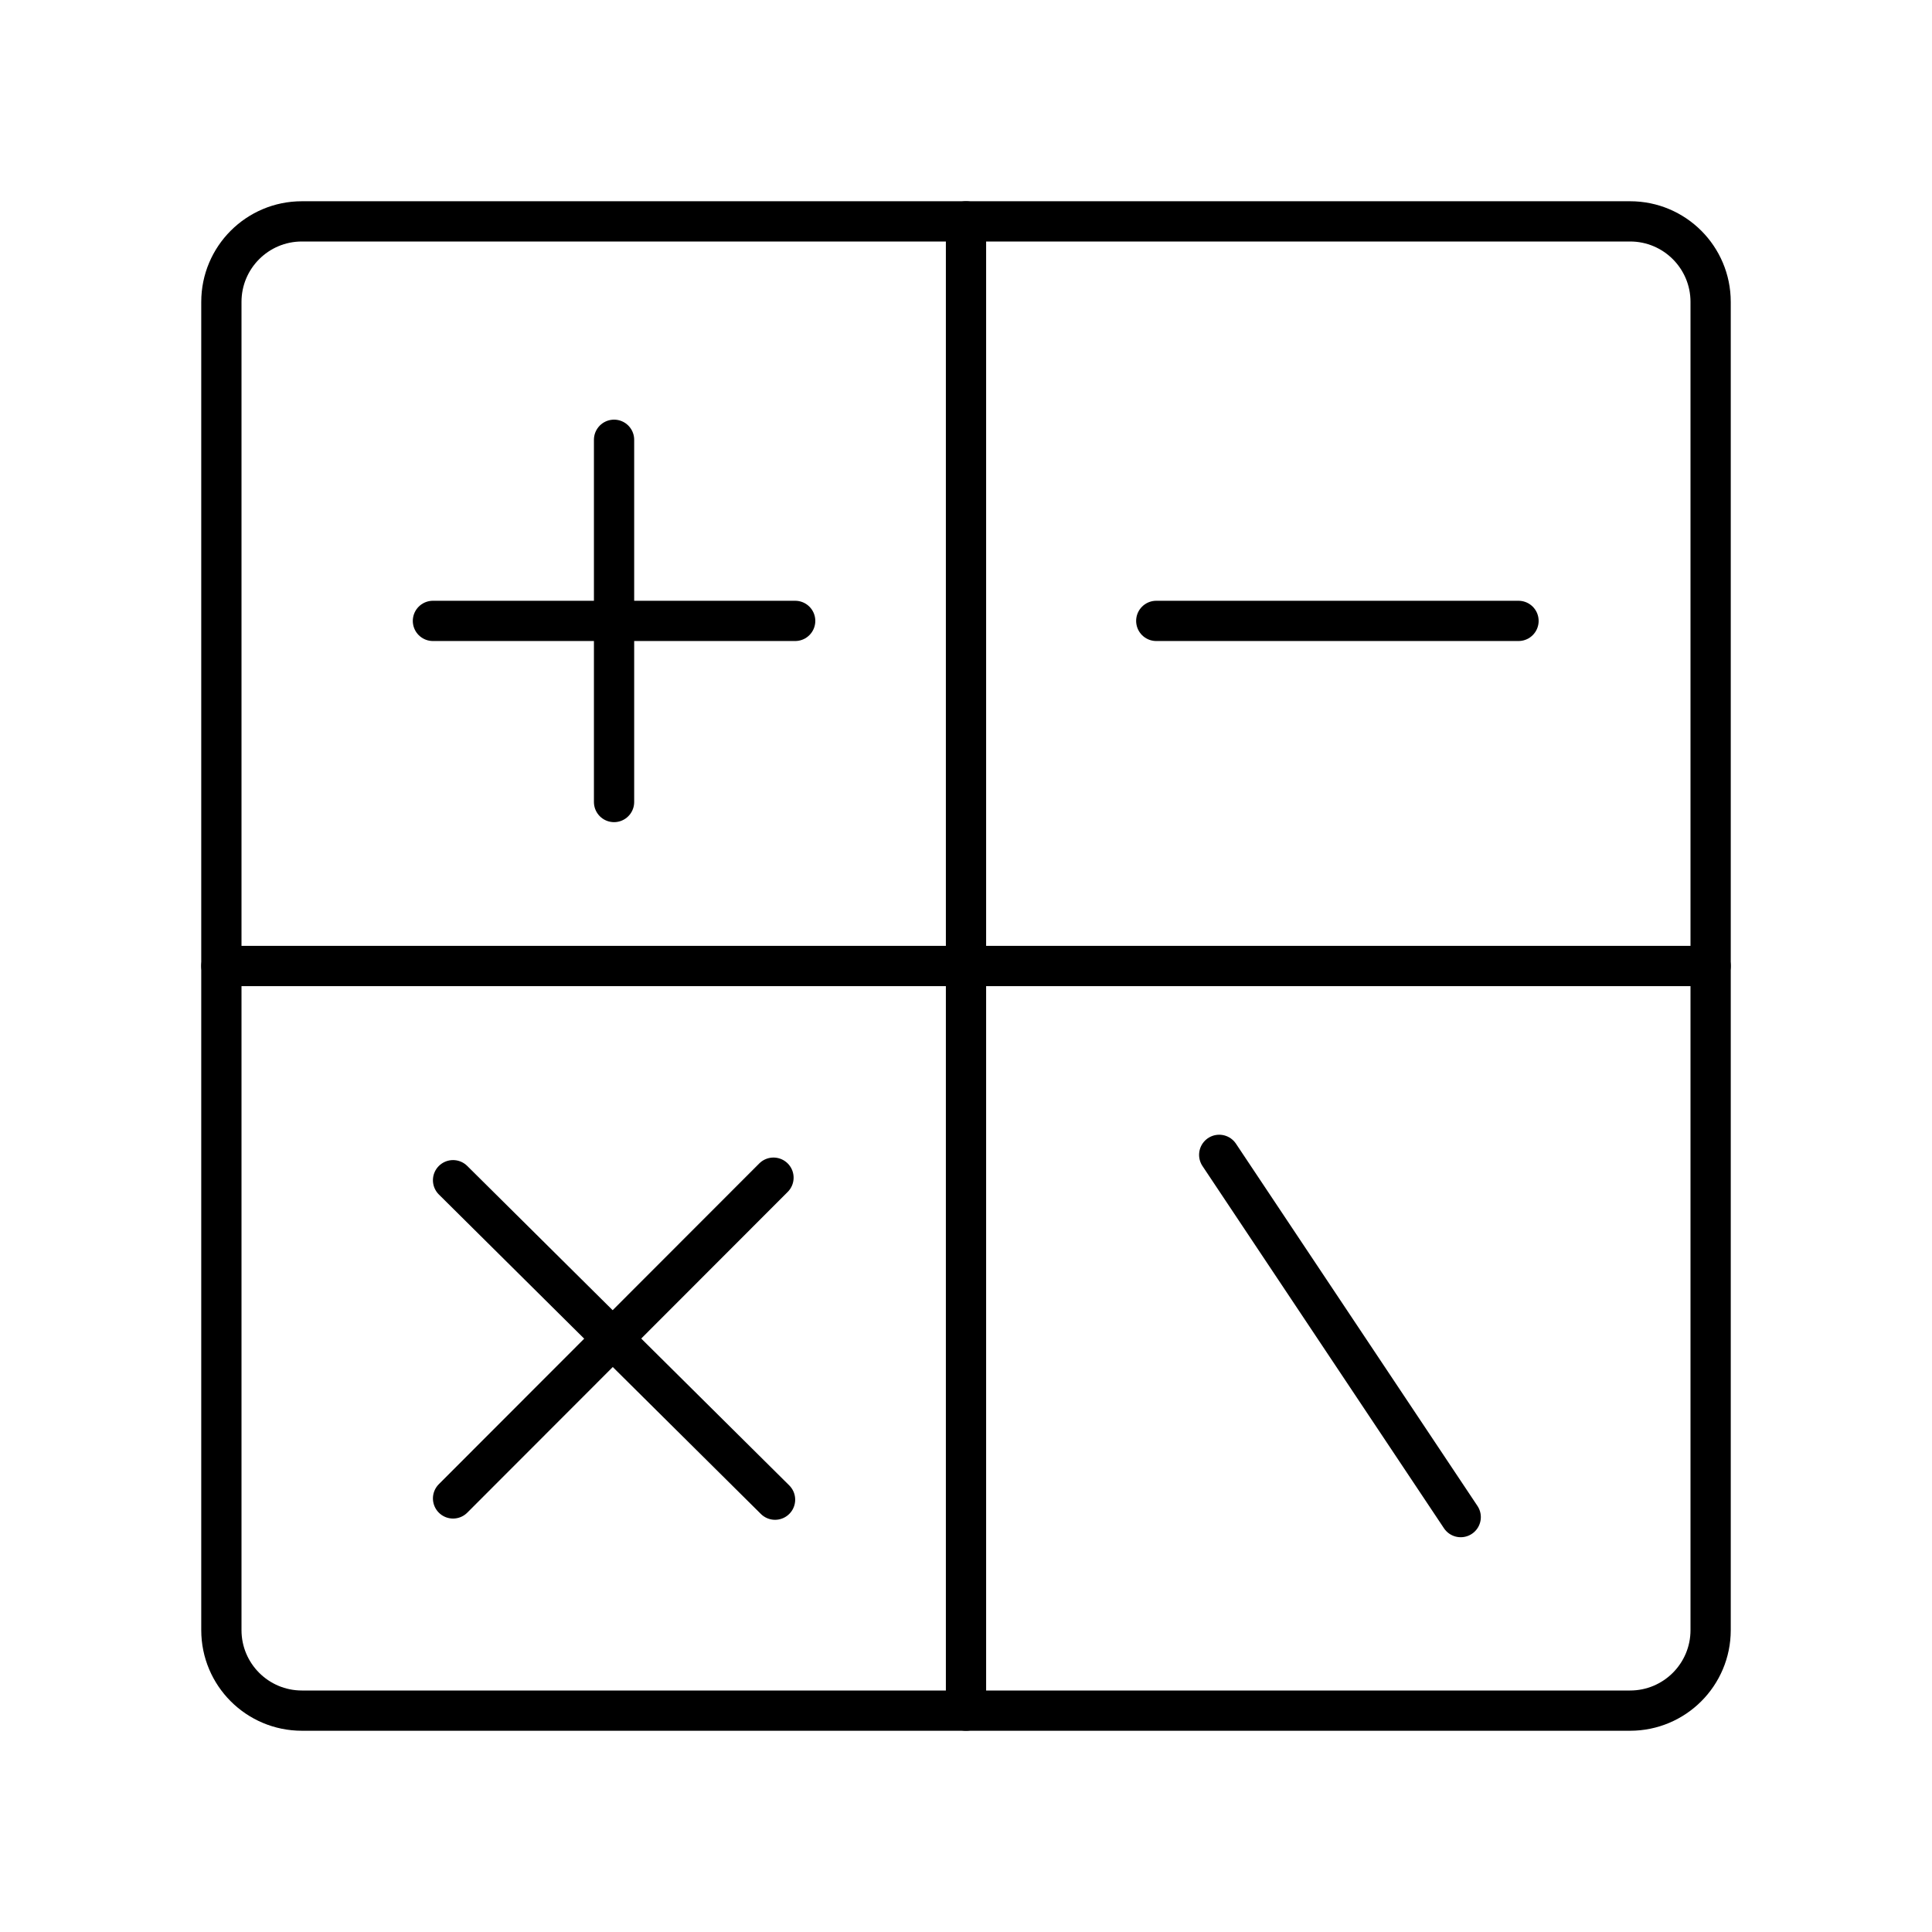
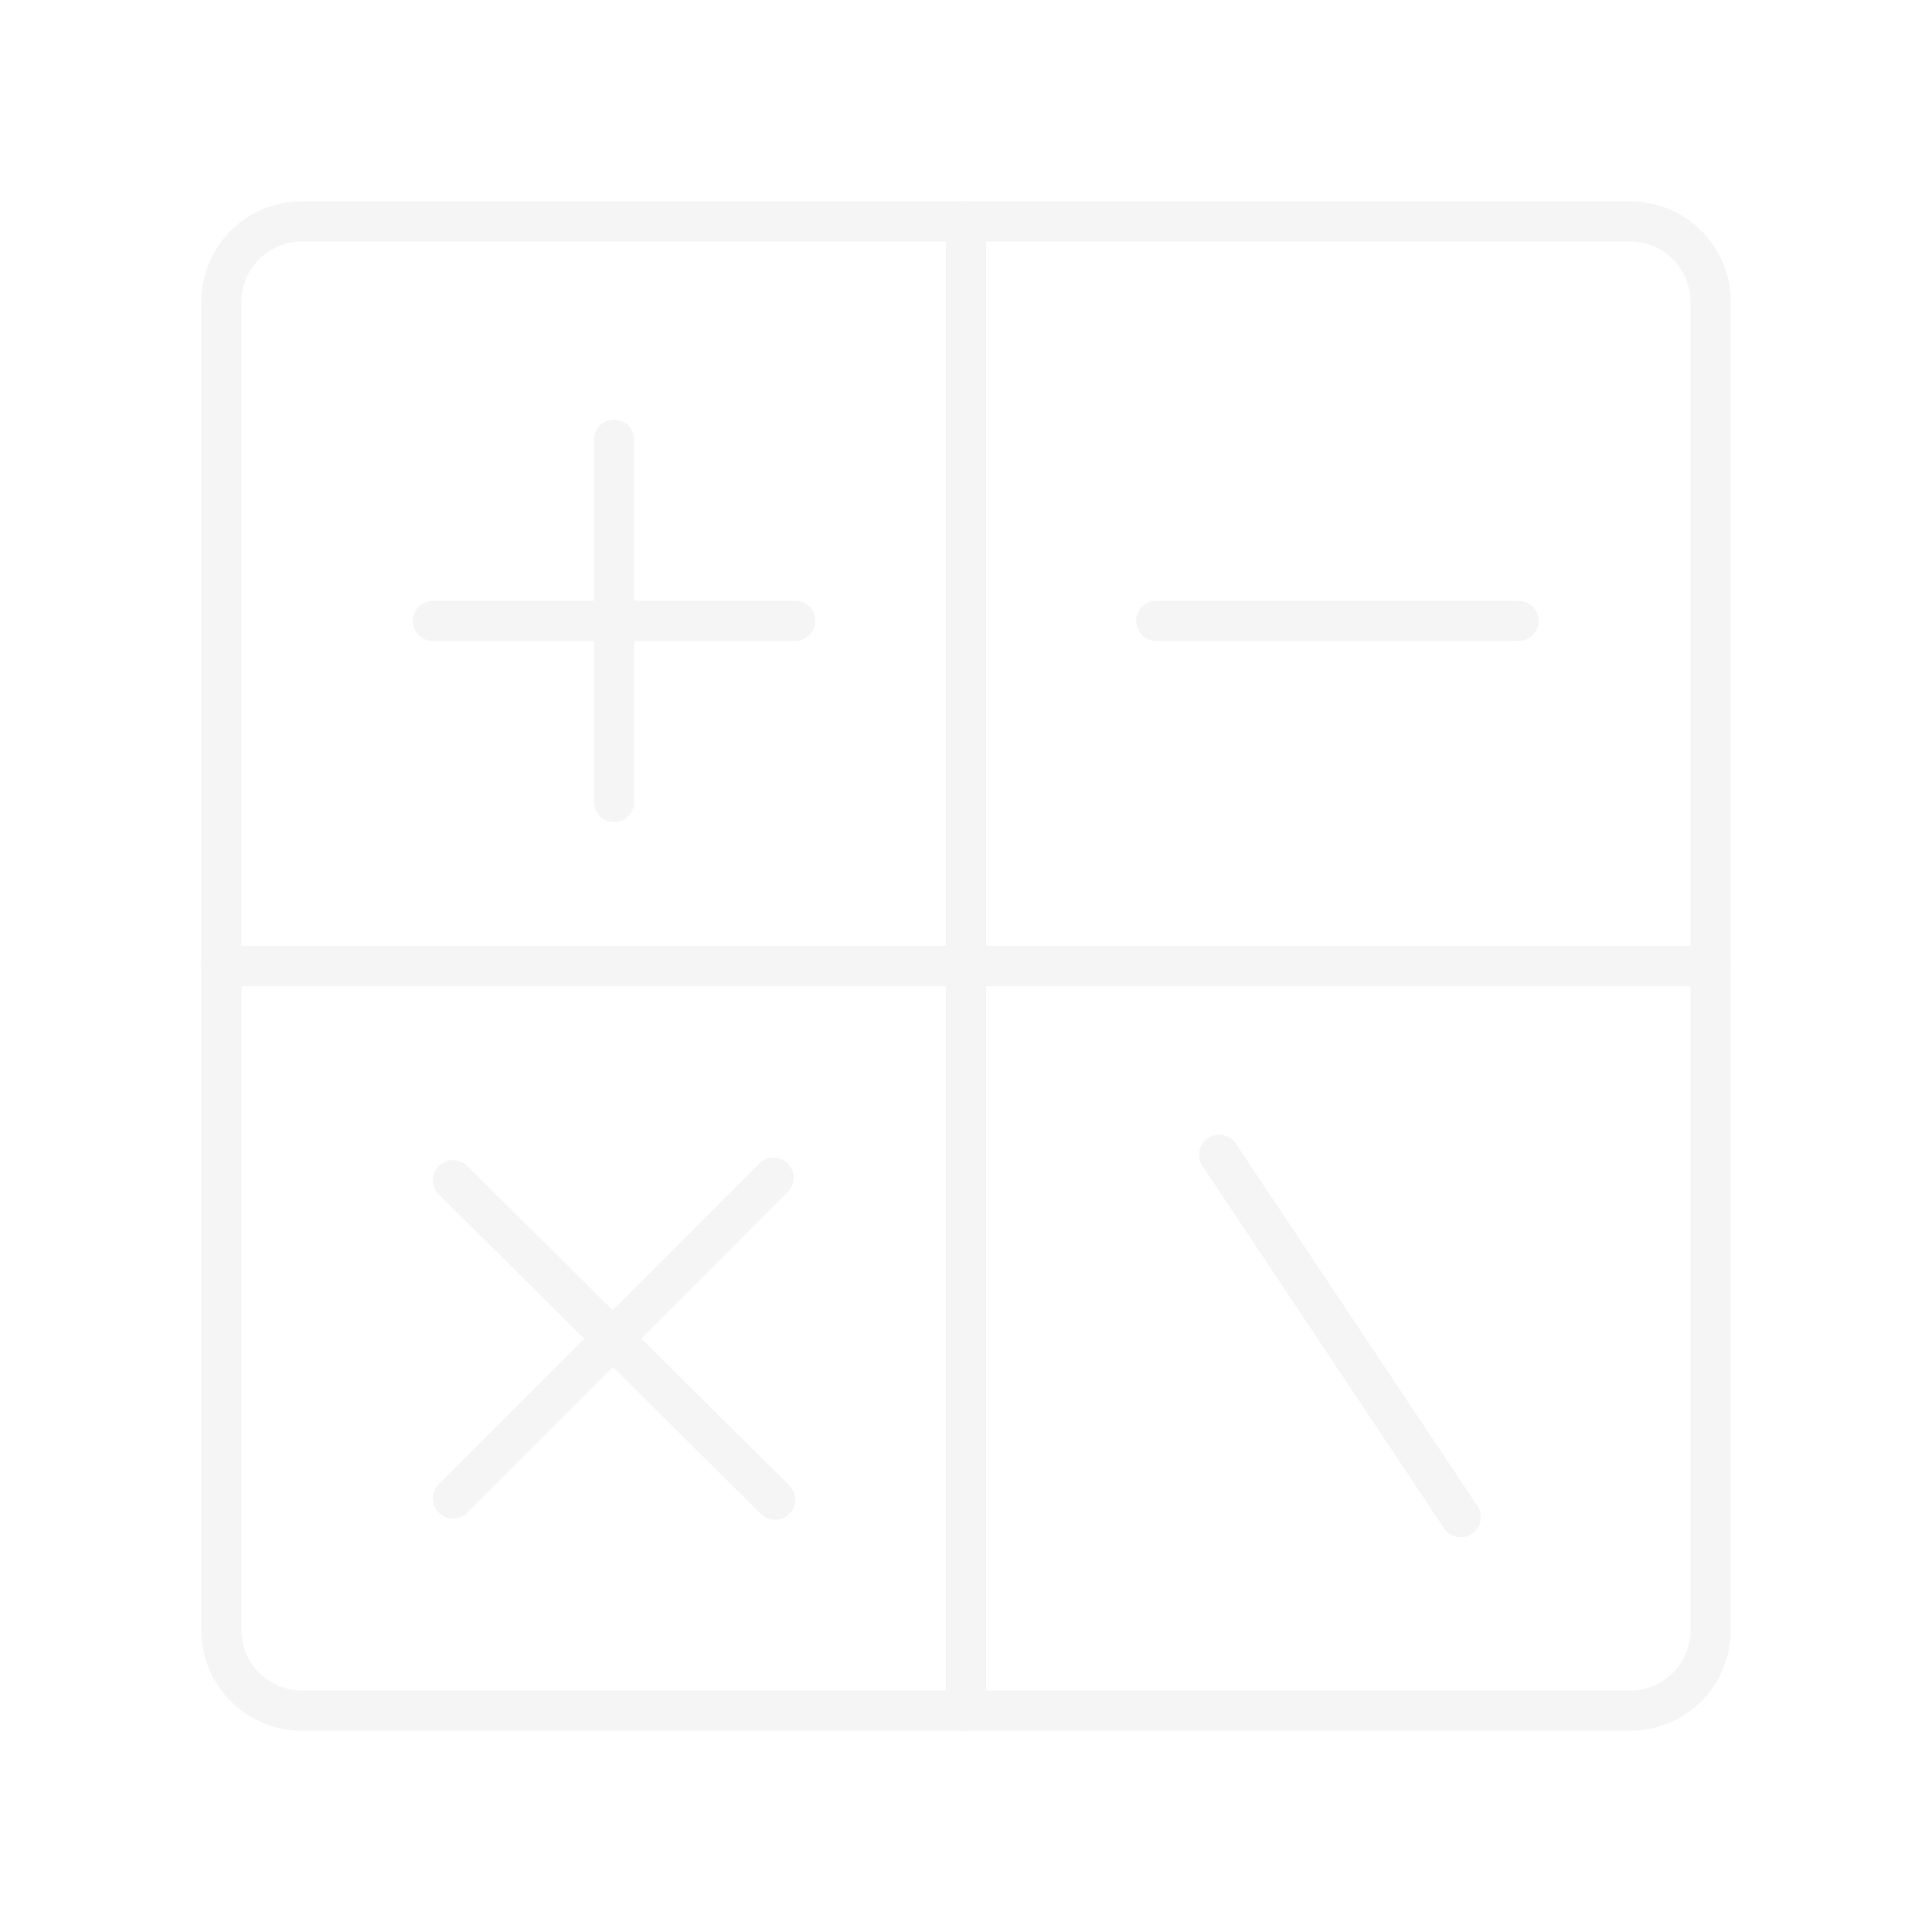
- <svg xmlns="http://www.w3.org/2000/svg" width="800px" height="800px" viewBox="0 0 48 48">
+ <svg xmlns="http://www.w3.org/2000/svg" width="90" height="90" viewBox="0 0 48 48">
  <defs>
-     <style>.a{fill:none;stroke:#000000;stroke-linecap:round;stroke-linejoin:round;}</style>
+     <style>.a{fill:none;stroke:#f5f5f5;stroke-linecap:round;stroke-linejoin:round;}</style>
  </defs>
  <rect class="a" x="5.5" y="5.5" width="37" height="37" rx="2" />
  <path class="a" d="M24,5.5v37" />
  <path class="a" d="M5.5,24h37" />
  <path class="a" d="M28.727,15.426h9" />
  <path class="a" d="M30.291,28.692l6,9" />
  <path class="a" d="M11.256,29.322l8,7.937" />
  <path class="a" d="M19.217,29.259,11.256,37.228" />
  <path class="a" d="M15.256,10.926v9" />
  <path class="a" d="M10.756,15.426h9" />
</svg>
